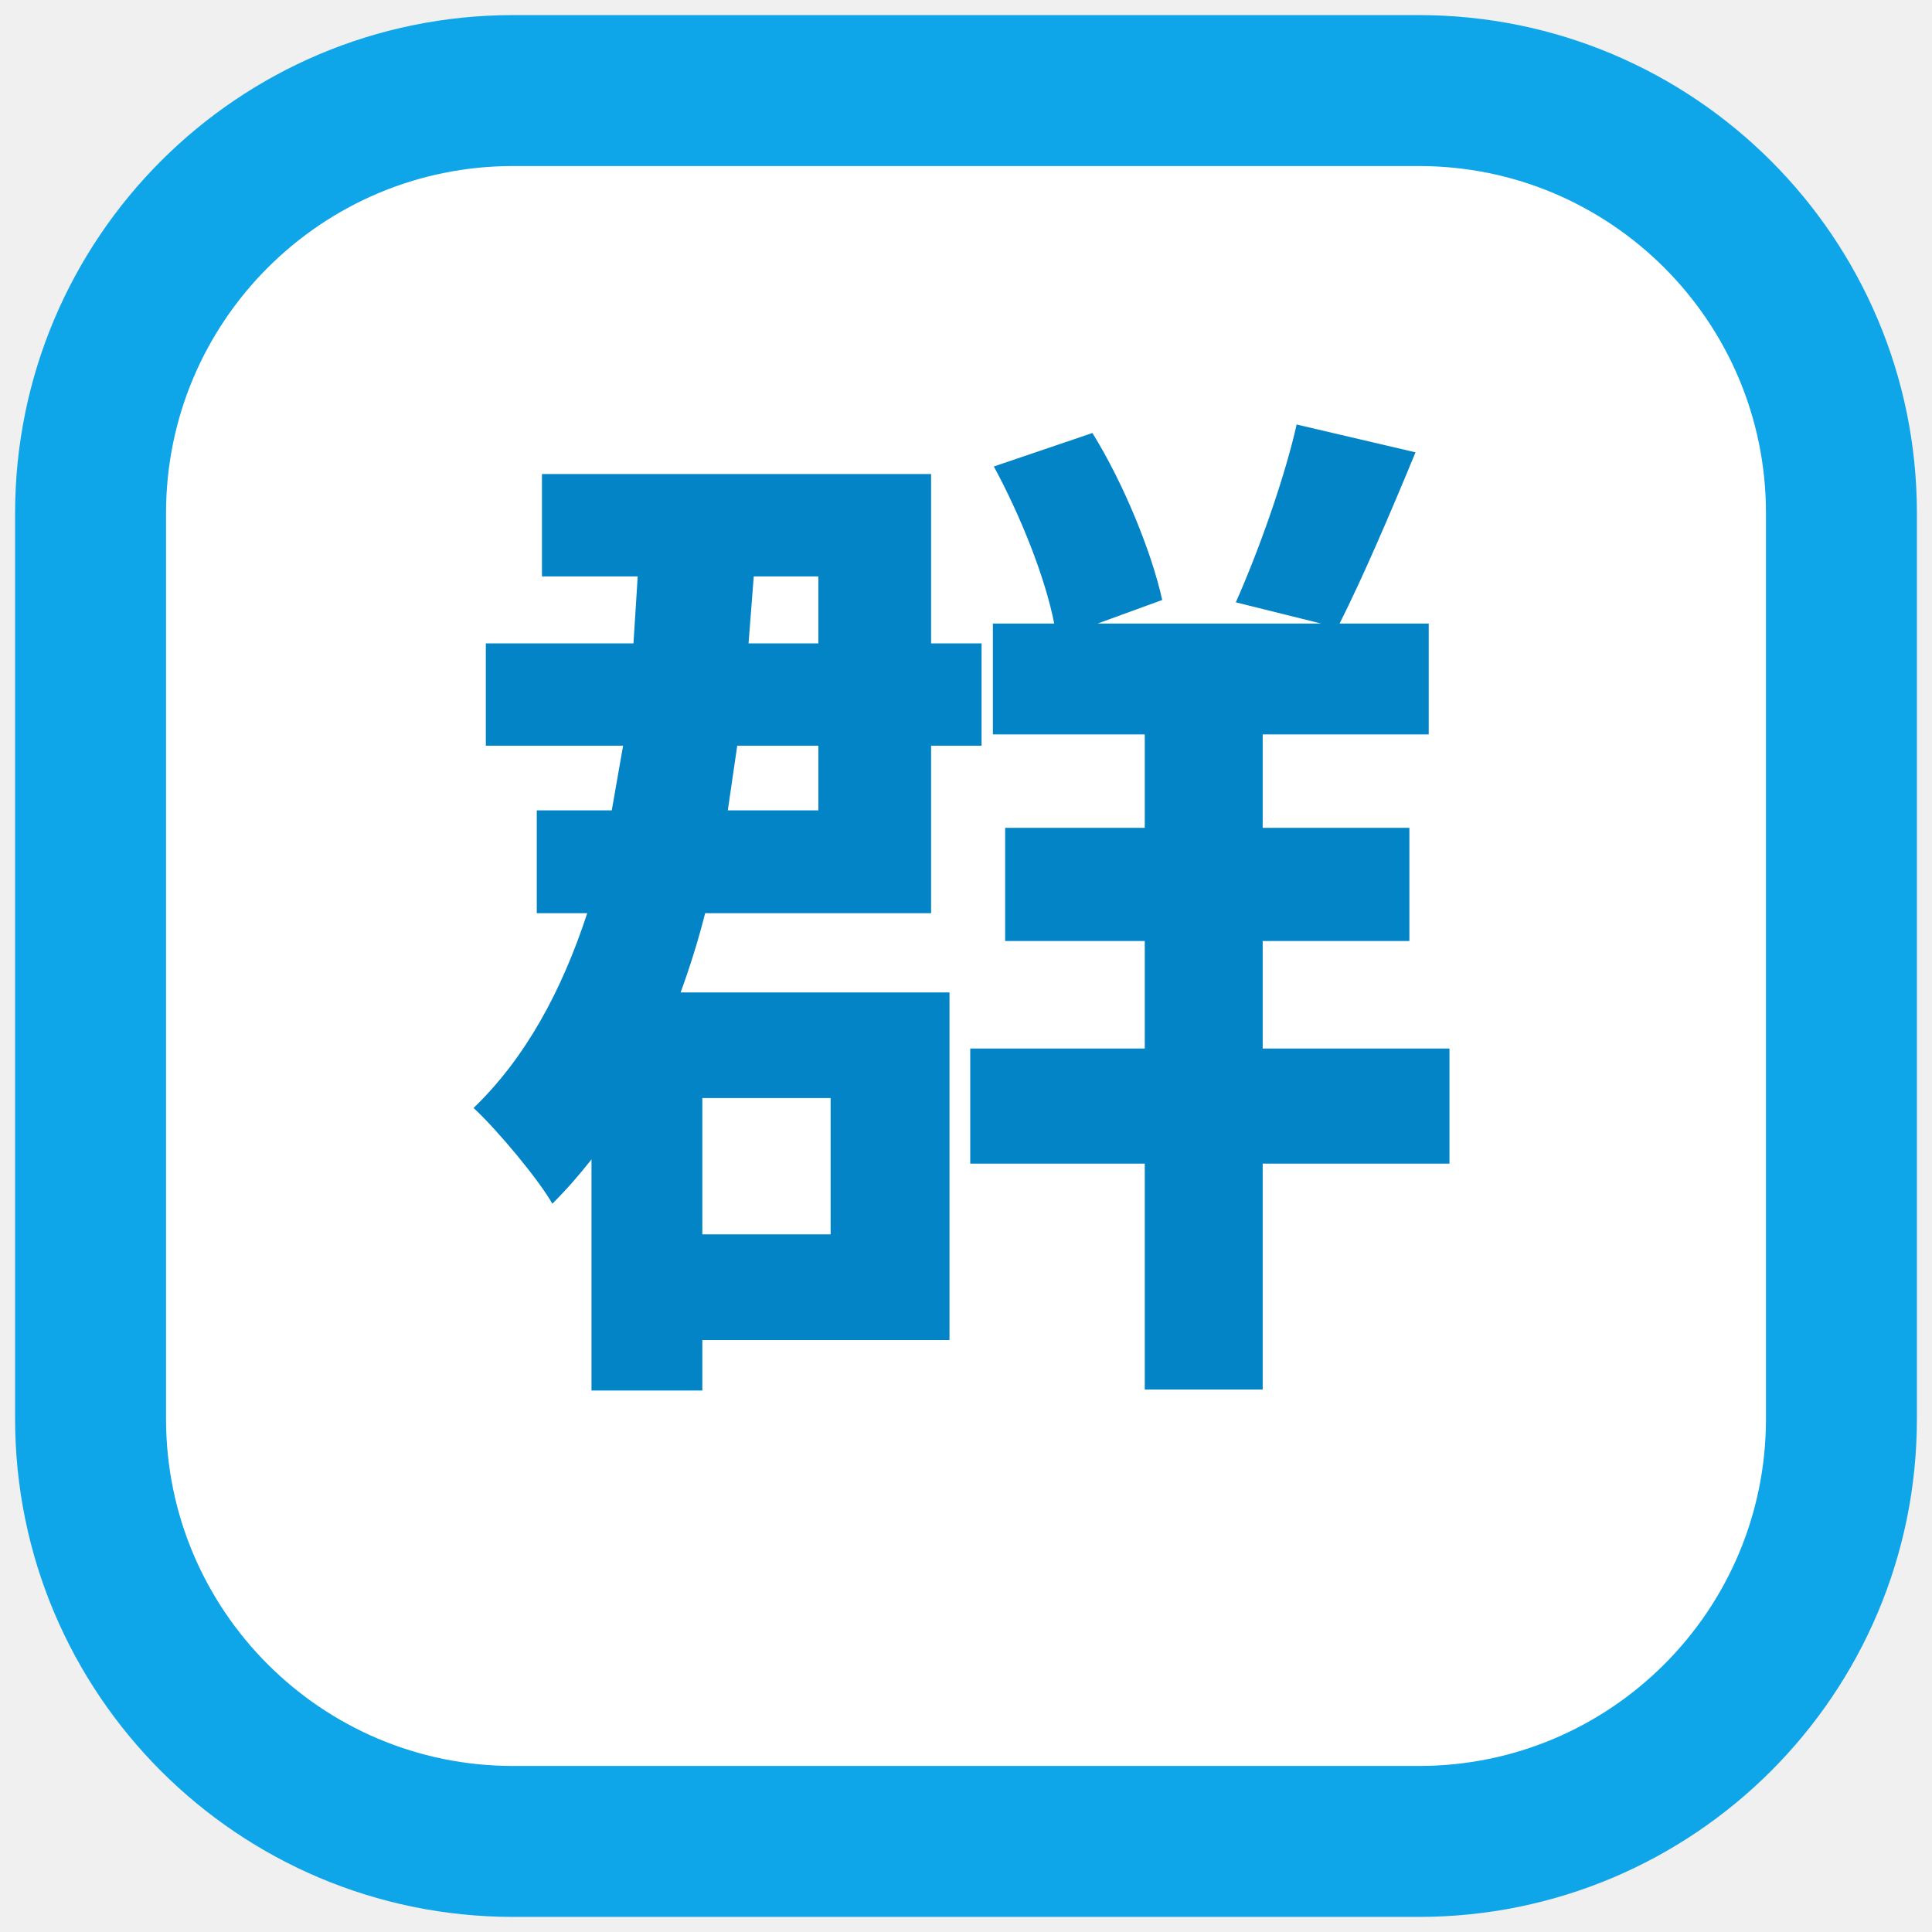
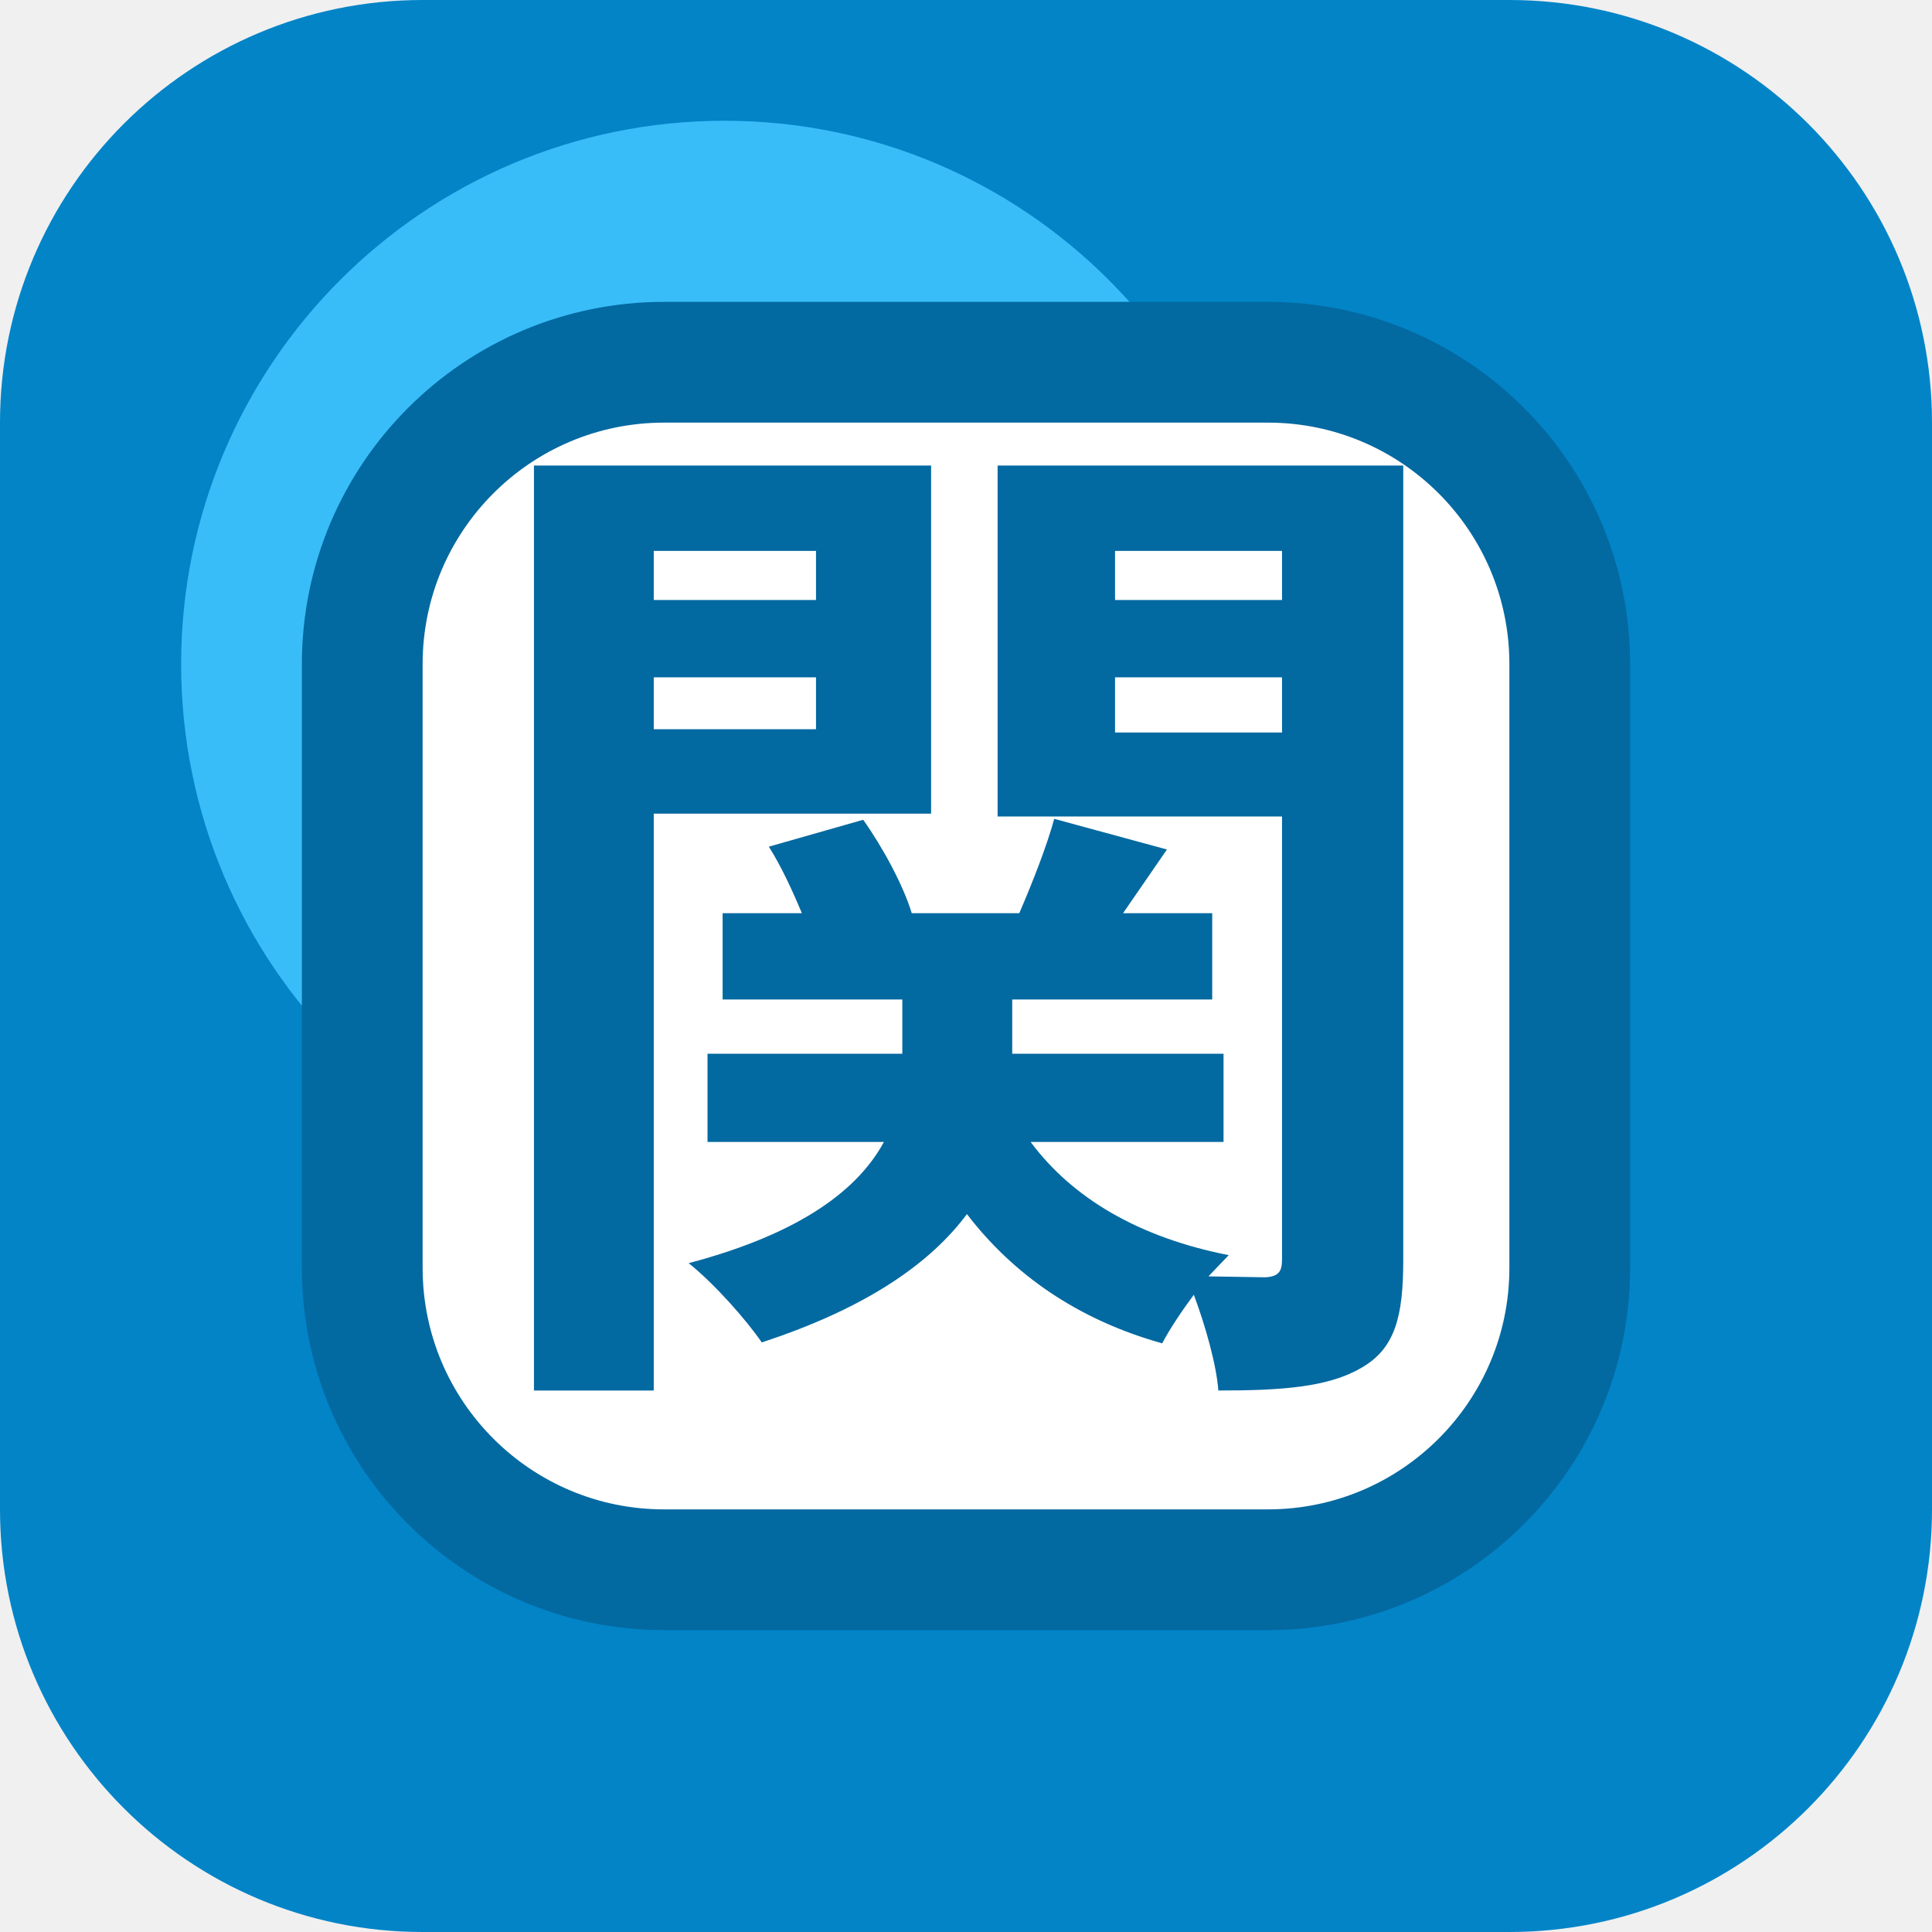
- <svg xmlns="http://www.w3.org/2000/svg" viewBox="0 0 64 64" role="img" aria-label="群馬イベントナビ">
-   <rect x="3" y="3" width="58" height="58" rx="14" fill="#ffffff" stroke="#0ea5e9" stroke-width="5" />
-   <text x="32" y="43" text-anchor="middle" font-family="Hiragino Sans, Hiragino Kaku Gothic ProN, Noto Sans JP, sans-serif" font-size="34" font-weight="800" fill="#0284c7">群</text>
+ <svg xmlns="http://www.w3.org/2000/svg" viewBox="0 0 64 64">
+   <rect width="64" height="64" rx="14" fill="#0284c7" />
+   <circle cx="24" cy="22" r="18" fill="#38bdf8" />
+   <rect x="12" y="12" width="40" height="40" rx="10" fill="#fff" stroke="#0369a1" stroke-width="4" />
+   <text x="32" y="43" text-anchor="middle" font-family="Hiragino Sans, Yu Gothic, sans-serif" font-size="34" font-weight="900" fill="#0369a1">関</text>
</svg>
